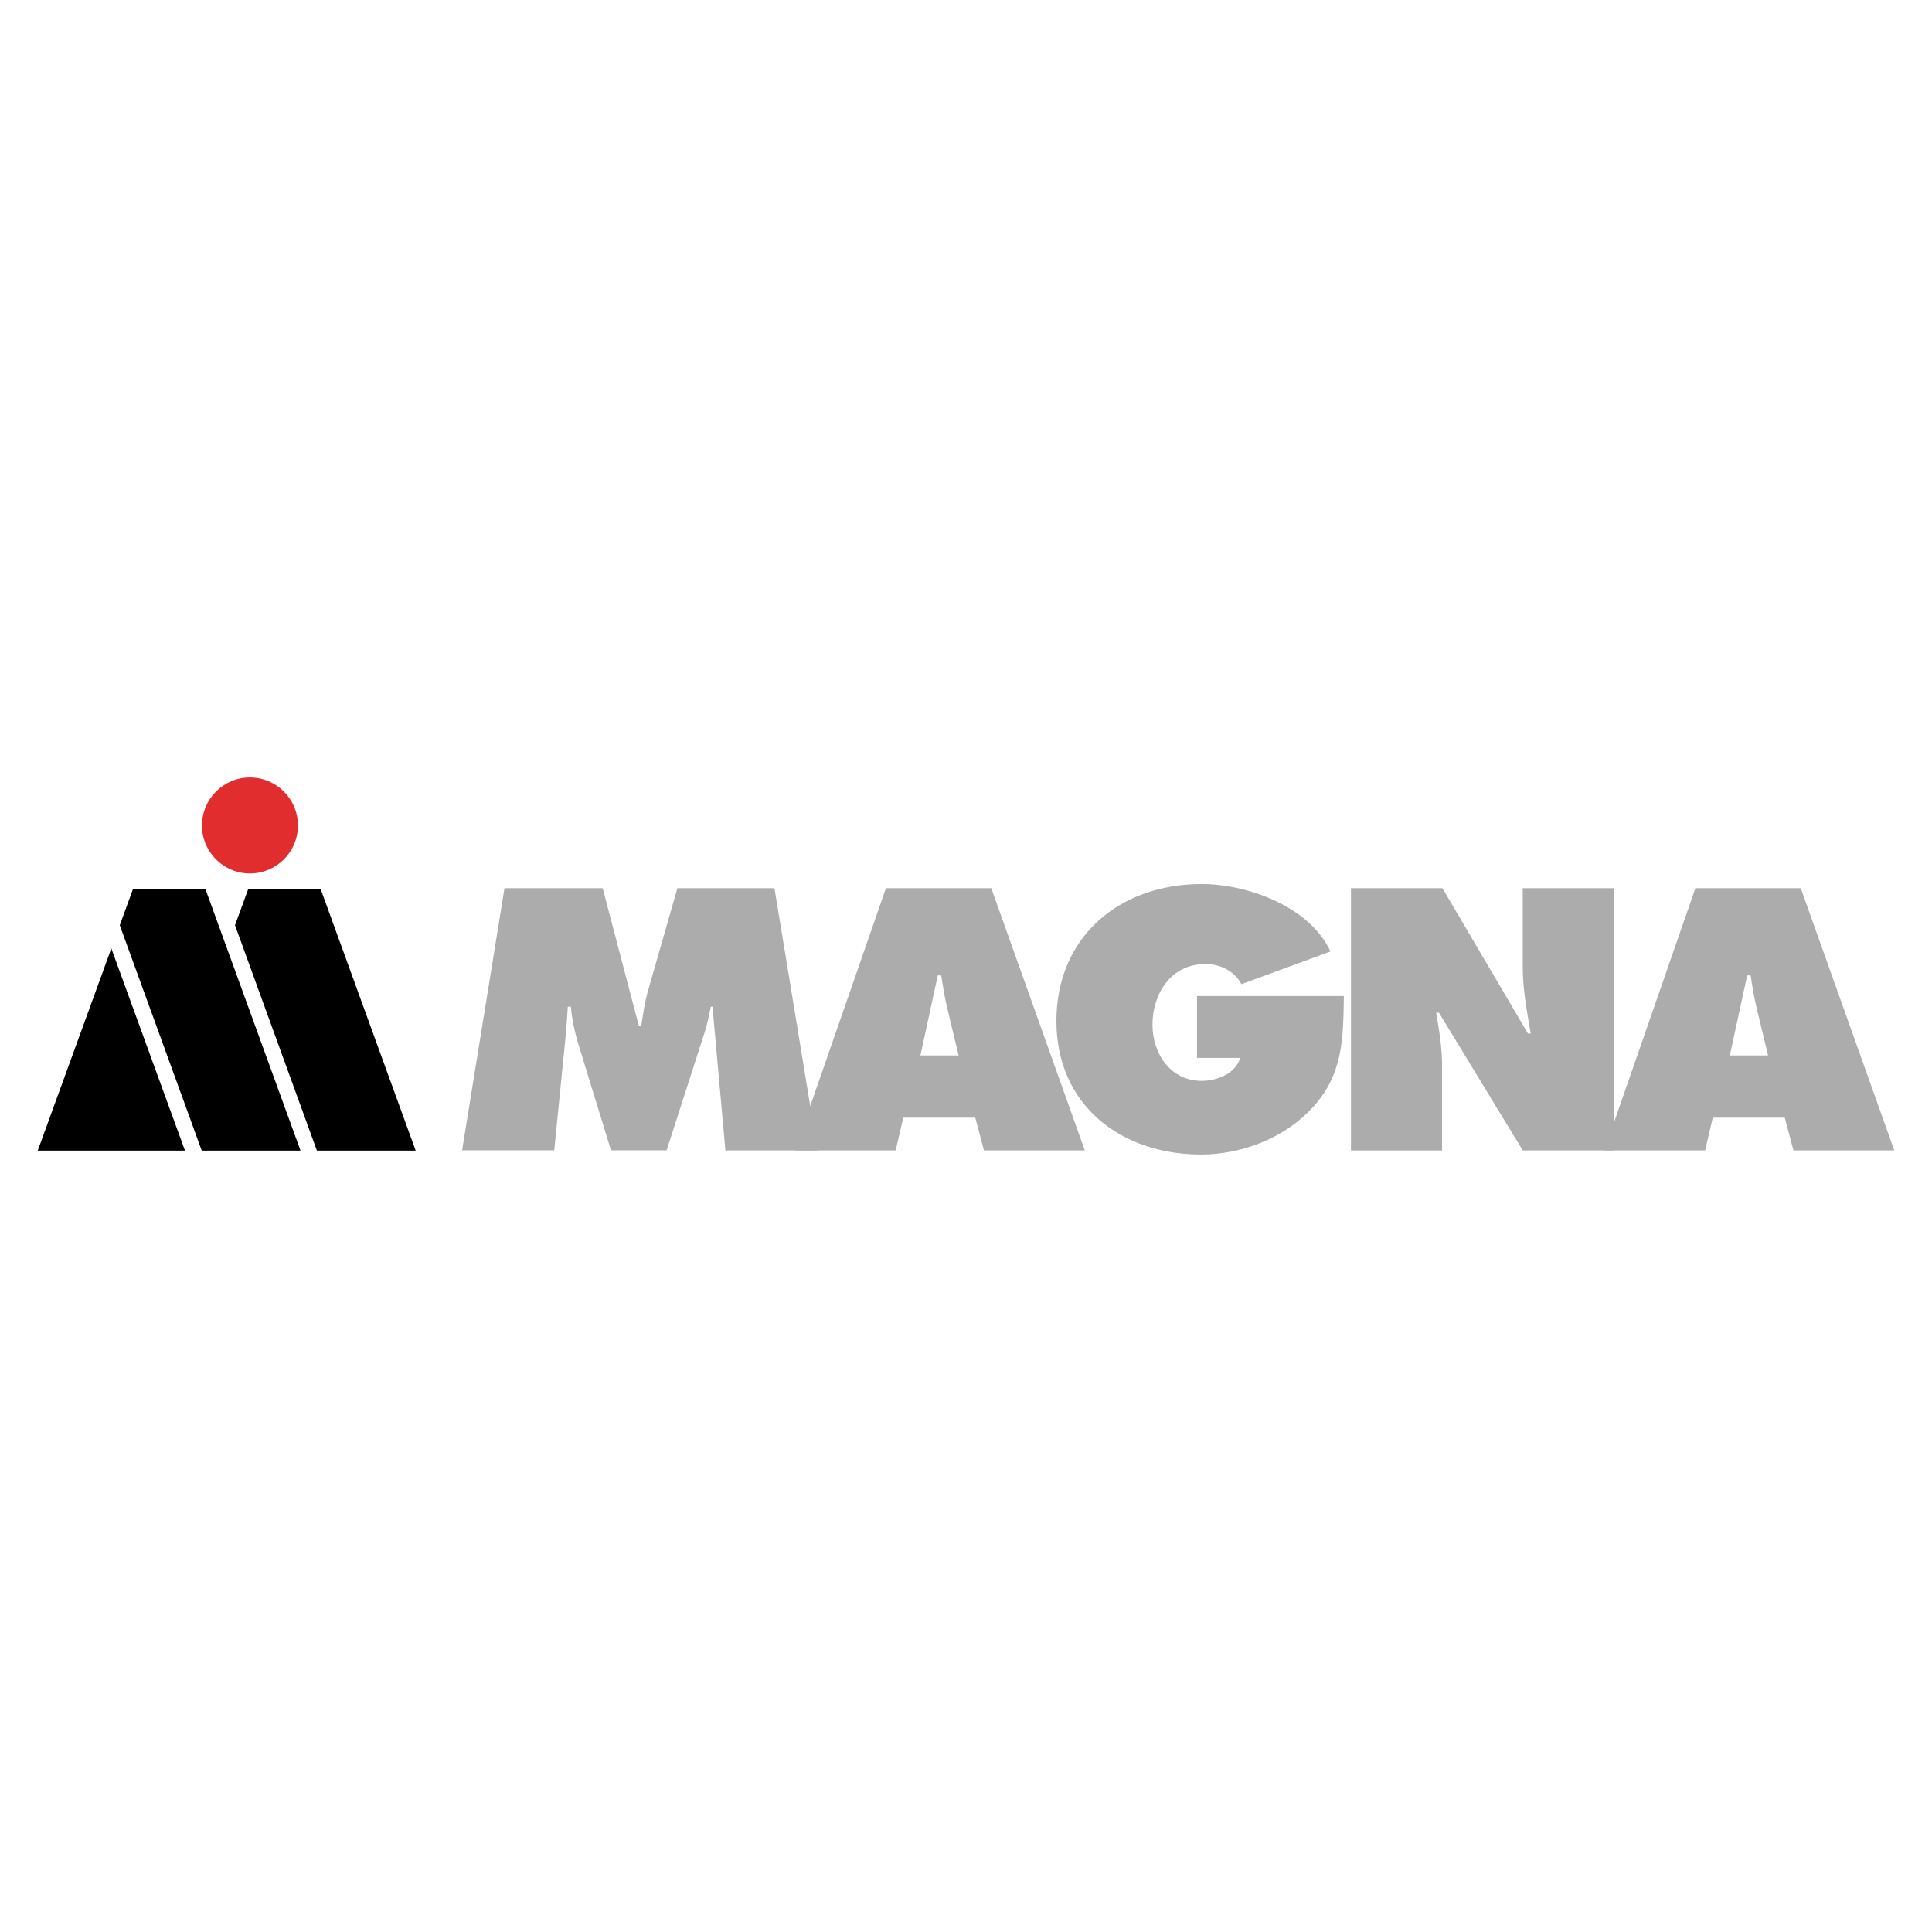
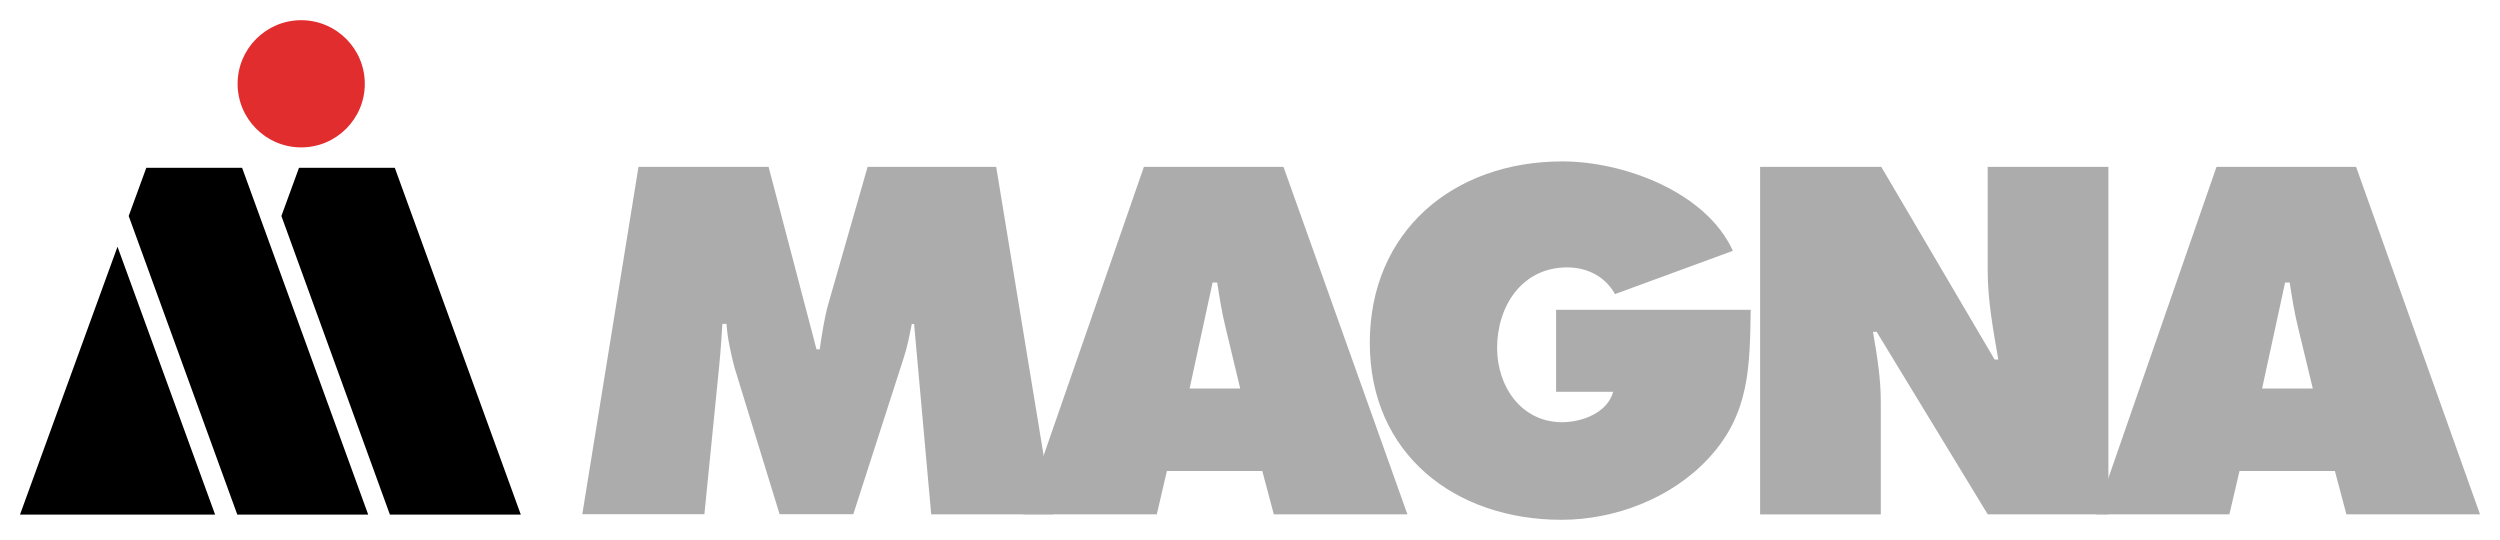
- <svg xmlns="http://www.w3.org/2000/svg" id="Layer_1" data-name="Layer 1" viewBox="0 0 256 256">
+ <svg xmlns="http://www.w3.org/2000/svg" id="Layer_1" data-name="Layer 1" viewBox="3 101 250 54">
  <defs>
    <style>
      .cls-1 {
        fill: #acacac;
      }

      .cls-2 {
        fill: #e22d2e;
      }
    </style>
  </defs>
  <path class="cls-1" d="M66.87,117.69h12.99l4.79,18.24h.32c.23-1.52,.46-3.13,.88-4.6l3.91-13.64h12.86l5.71,34.74h-12.21l-1.71-19.03h-.23c-.23,1.15-.46,2.35-.83,3.45l-5.02,15.57h-7.37l-4.52-14.7c-.37-1.47-.69-2.86-.79-4.33h-.41c-.09,1.38-.18,2.81-.32,4.19l-1.48,14.84h-12.21l5.62-34.74Z" />
  <path class="cls-1" d="M127.02,139.85l-1.47-6.13c-.37-1.48-.6-3-.83-4.47h-.46l-2.3,10.6h5.07Zm-8.34,12.58h-13.36l12.07-34.74h13.96l12.39,34.74h-13.36l-1.15-4.33h-9.54l-1.01,4.33Z" />
  <path class="cls-1" d="M178.07,131.97c-.09,5.67-.09,10.41-4.19,14.83-3.69,4.01-9.35,6.18-14.74,6.18-10.6,0-19.16-6.54-19.16-17.69s8.34-18.15,19.26-18.15c6.04,0,14.33,2.99,17.05,8.94l-11.79,4.33c-.97-1.75-2.76-2.67-4.79-2.67-4.51,0-7,3.87-7,8.06,0,3.82,2.4,7.42,6.5,7.42,1.98,0,4.52-.92,5.11-3.04h-5.71v-8.2h19.49Z" />
  <path class="cls-1" d="M179.01,117.69h12.12l11.33,19.26h.37c-.5-2.9-1.06-5.9-1.06-8.85v-10.41h12.07v34.74h-12.07l-11.1-18.24h-.37c.41,2.39,.78,4.65,.78,6.96v11.29h-12.07v-34.74h0Z" />
  <path class="cls-1" d="M234.28,139.85l-1.48-6.13c-.37-1.48-.6-3-.83-4.47h-.46l-2.3,10.6h5.07Zm-8.34,12.58h-13.36l12.07-34.74h13.96l12.39,34.74h-13.36l-1.15-4.33h-9.54l-1.01,4.33Z" />
  <polygon points="41.99 152.46 55.08 152.46 42.48 117.78 32.9 117.78 31.14 122.6 41.99 152.46" />
  <path class="cls-2" d="M33.12,103.02c-3.51,0-6.36,2.85-6.36,6.36s2.85,6.36,6.36,6.36,6.36-2.85,6.36-6.36-2.85-6.36-6.36-6.36" />
  <polygon points="5 152.46 24.51 152.46 14.75 125.67 5 152.46" />
  <polygon points="26.73 152.46 39.82 152.46 27.21 117.78 17.63 117.78 15.87 122.6 26.73 152.46" />
</svg>
